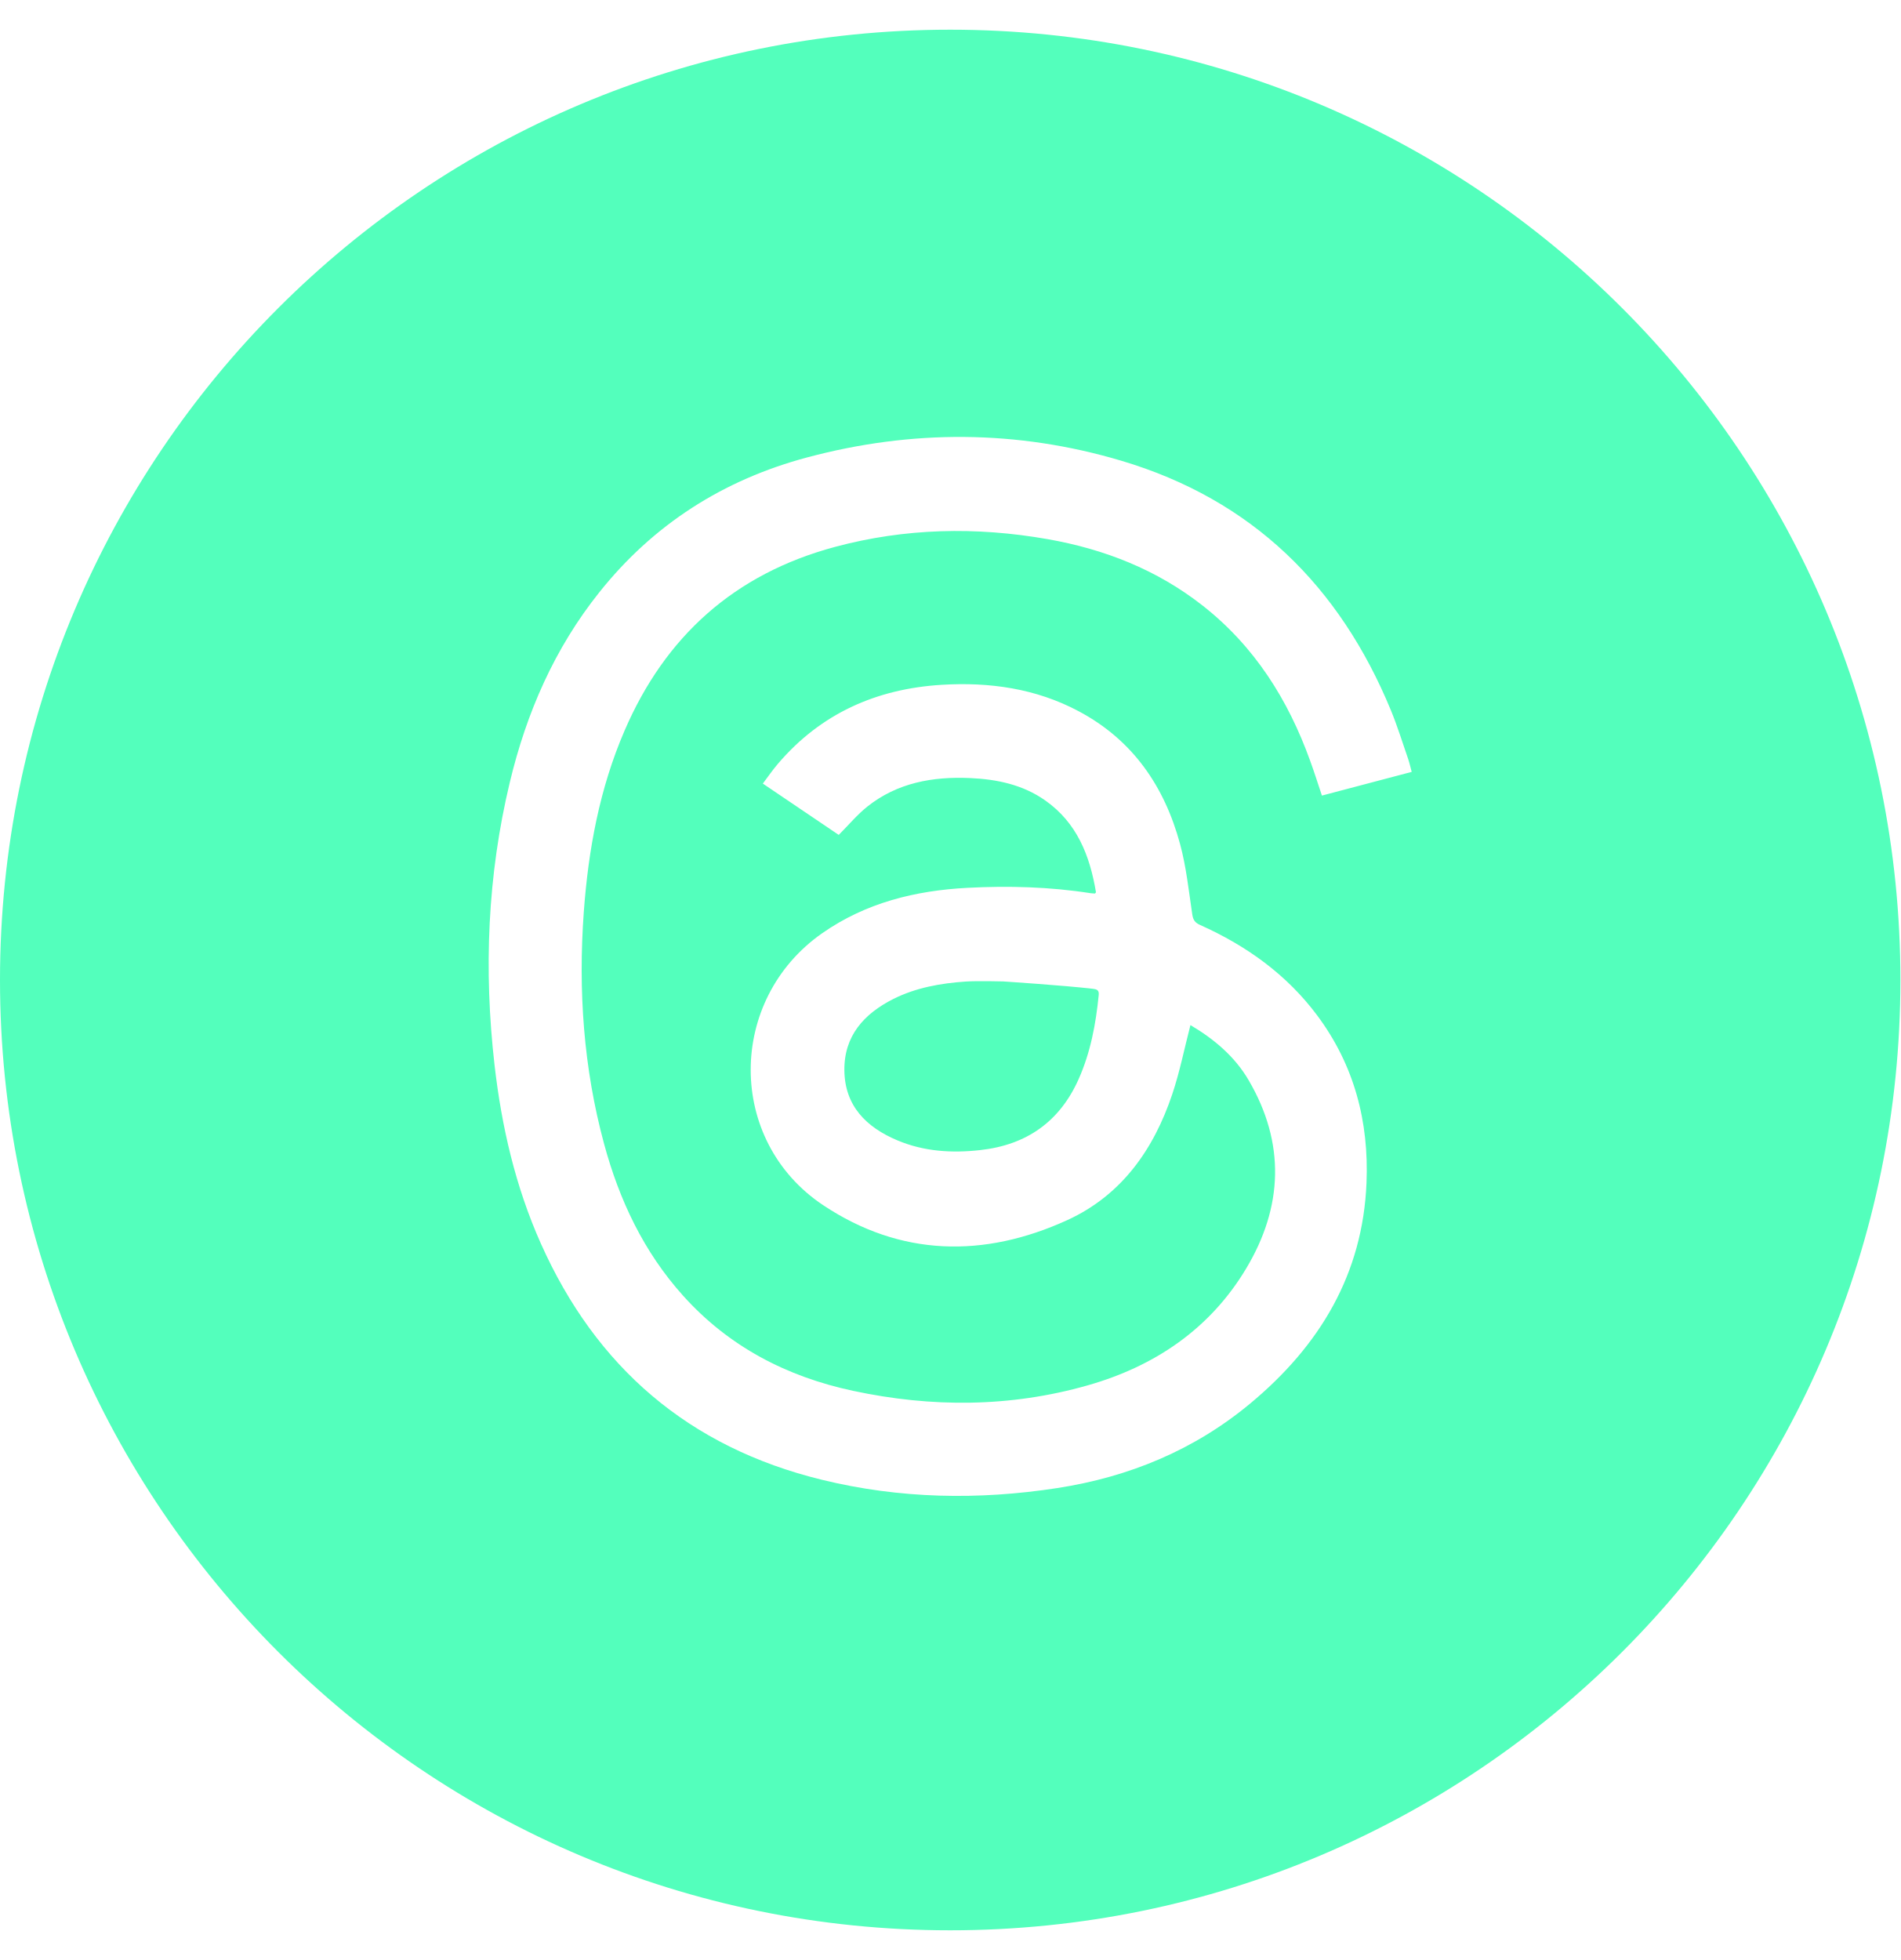
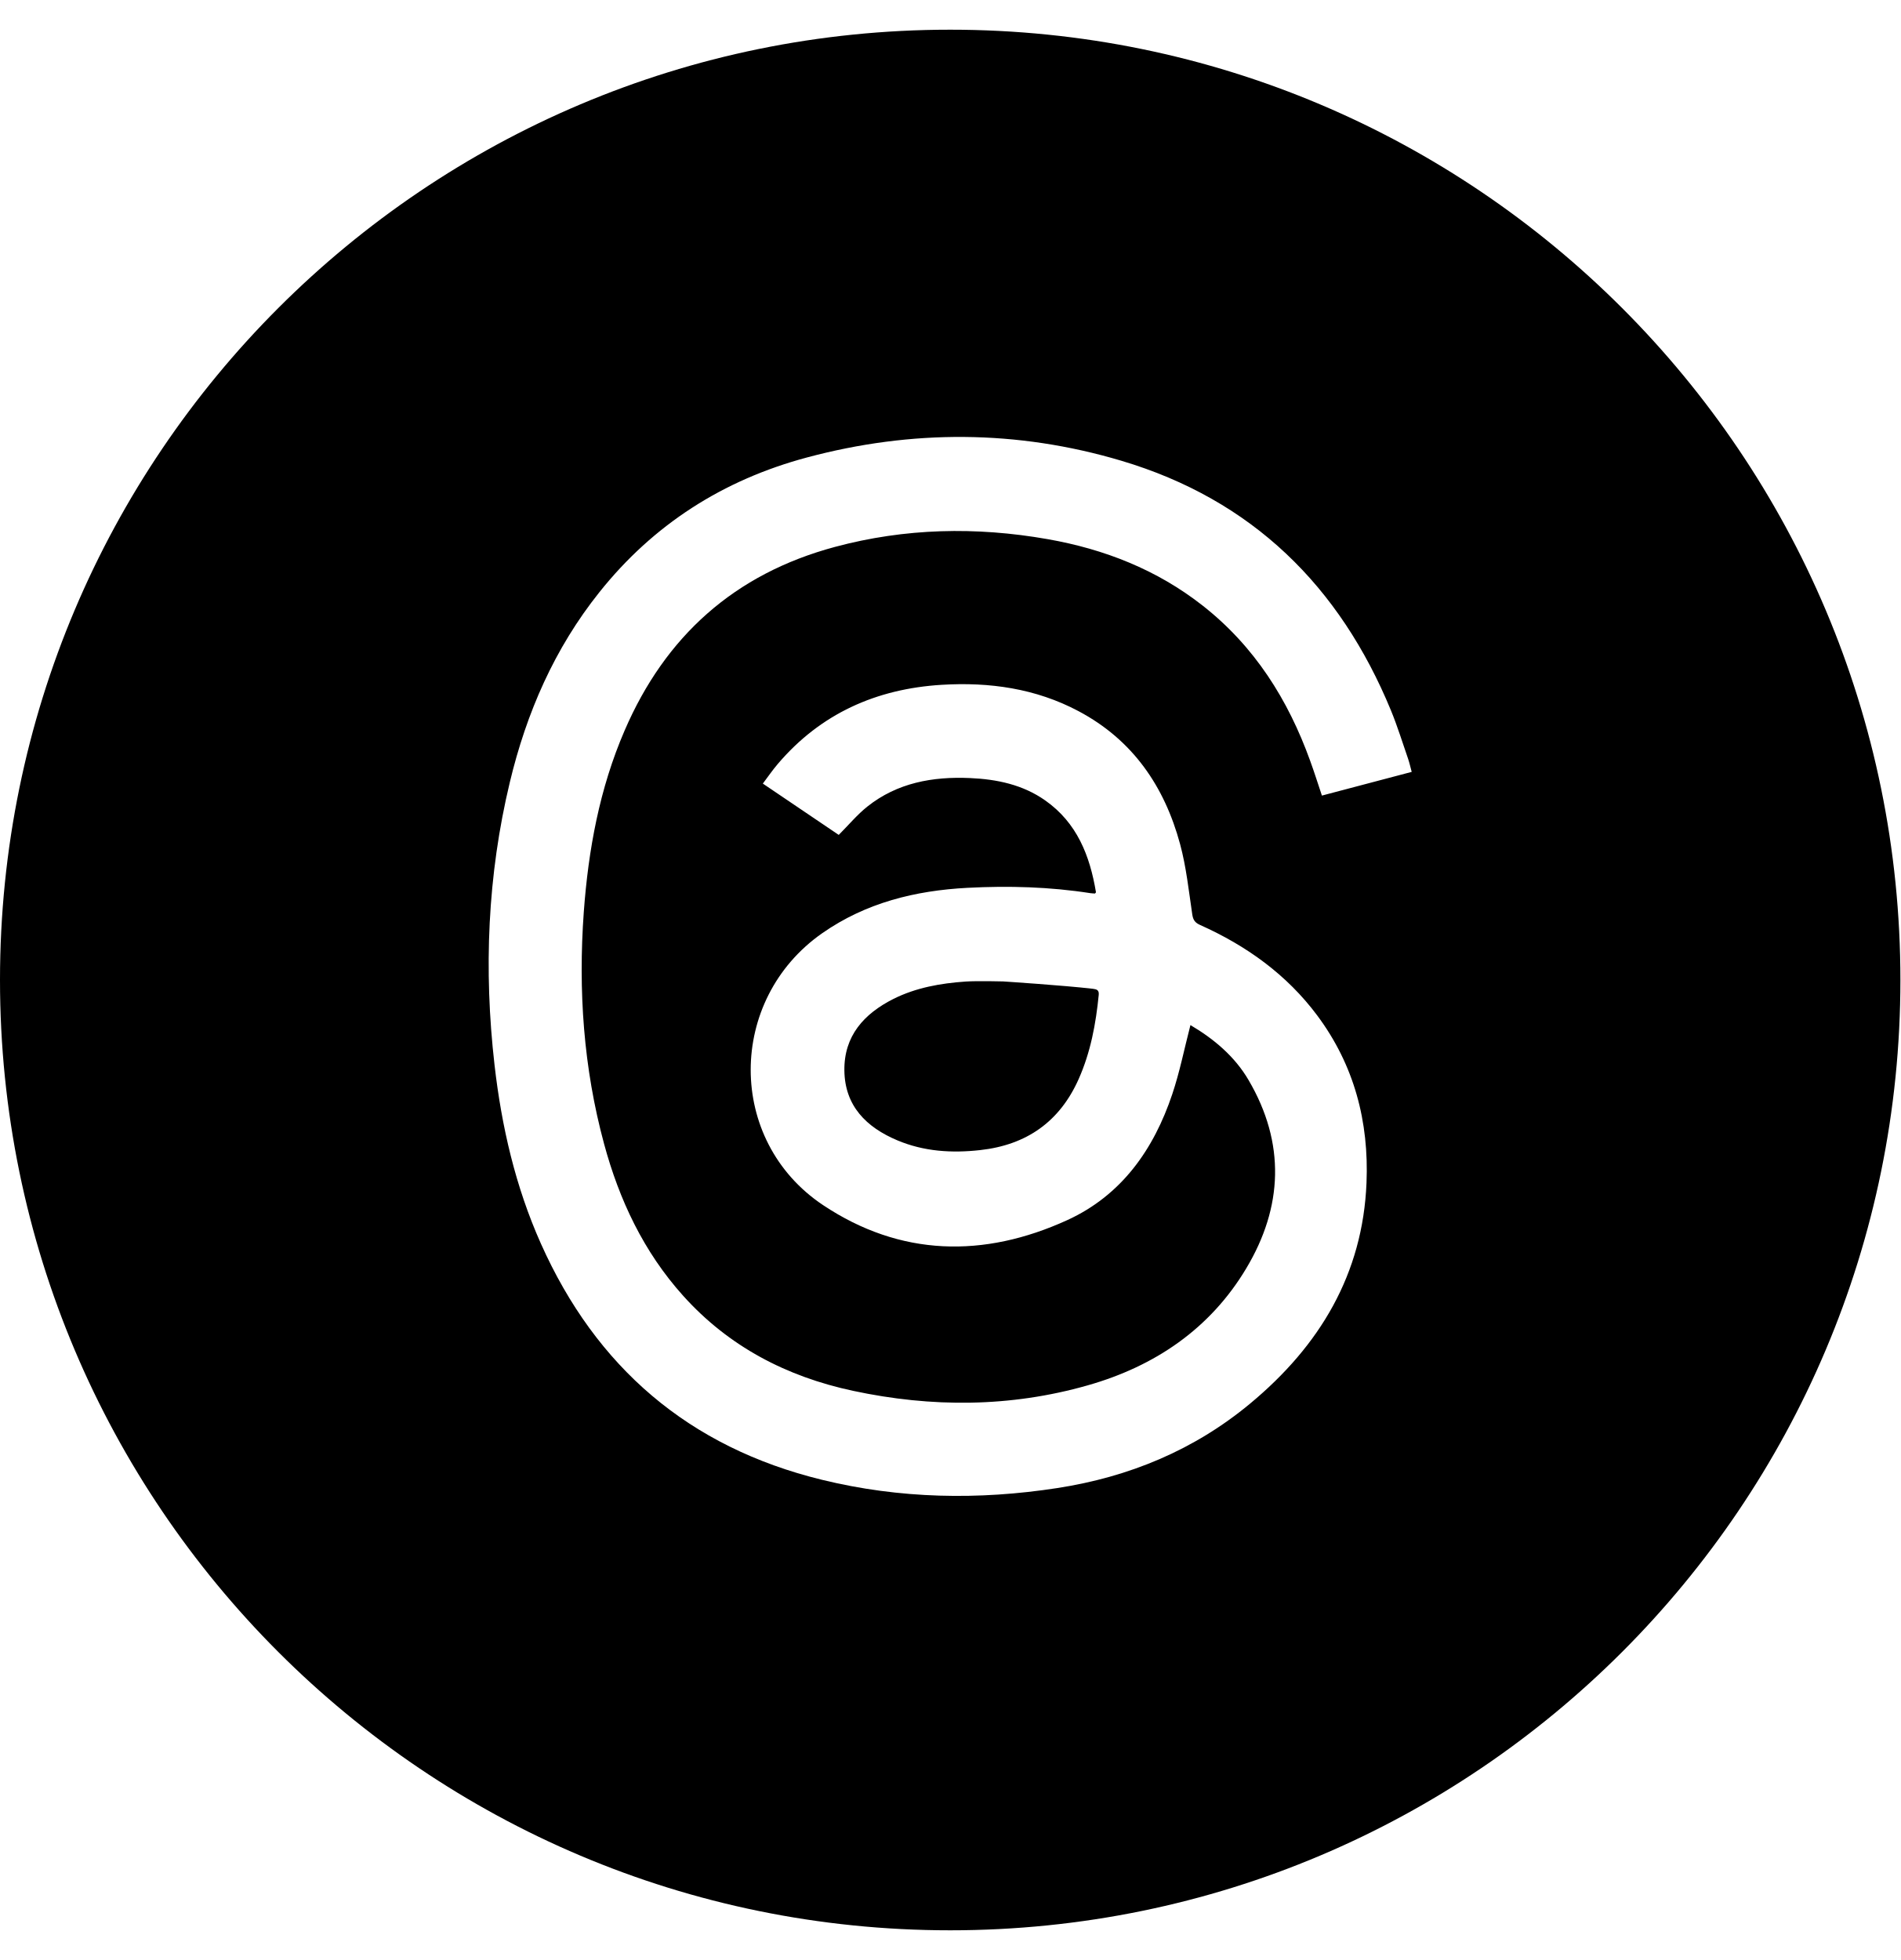
<svg xmlns="http://www.w3.org/2000/svg" width="32" height="33" viewBox="0 0 32 33" fill="none">
-   <path d="M16 0.5C24.837 0.5 32 7.663 32 16.5C32 25.337 24.837 32.5 16 32.5C7.163 32.5 0 25.337 0 16.5C0 7.663 7.163 0.5 16 0.5ZM18.877 7.756C17.126 7.236 15.353 7.23 13.589 7.702C12.178 8.079 11.003 8.83 10.095 9.968C9.336 10.917 8.865 12.001 8.585 13.169C8.208 14.739 8.144 16.329 8.327 17.929C8.446 18.967 8.679 19.979 9.108 20.939C10.036 23.016 11.594 24.366 13.841 24.915C15.15 25.235 16.475 25.259 17.804 25.054C19.013 24.867 20.107 24.415 21.05 23.632C22.223 22.658 22.948 21.452 23.01 19.913C23.052 18.887 22.805 17.936 22.181 17.098C21.668 16.41 20.991 15.924 20.209 15.574C20.123 15.536 20.09 15.49 20.076 15.396C20.017 14.999 19.975 14.597 19.871 14.212C19.609 13.244 19.077 12.459 18.16 11.973C17.441 11.591 16.661 11.481 15.857 11.53C14.754 11.597 13.818 12.016 13.098 12.861C13.009 12.965 12.932 13.078 12.845 13.193C13.289 13.493 13.713 13.78 14.123 14.057C14.291 13.889 14.434 13.716 14.605 13.58C15.109 13.179 15.705 13.072 16.335 13.1C16.788 13.12 17.222 13.211 17.599 13.476C18.136 13.853 18.352 14.408 18.454 15.021C18.455 15.027 18.445 15.035 18.438 15.044C18.413 15.042 18.387 15.042 18.361 15.038C17.675 14.931 16.984 14.912 16.292 14.948C15.412 14.994 14.581 15.199 13.848 15.71C12.243 16.829 12.23 19.203 13.859 20.29C15.161 21.158 16.567 21.184 17.971 20.543C18.888 20.124 19.428 19.35 19.739 18.423C19.865 18.048 19.942 17.657 20.045 17.26V17.259C20.44 17.492 20.791 17.786 21.024 18.185C21.647 19.246 21.604 20.323 20.984 21.357C20.379 22.369 19.449 23.003 18.314 23.325C17.011 23.696 15.687 23.7 14.364 23.417C13.244 23.178 12.27 22.67 11.502 21.815C10.838 21.076 10.428 20.205 10.172 19.26C9.825 17.98 9.735 16.676 9.83 15.357C9.907 14.306 10.095 13.277 10.517 12.301C11.2 10.716 12.365 9.663 14.06 9.208C15.24 8.891 16.436 8.866 17.638 9.077C18.596 9.245 19.48 9.592 20.248 10.194C21.125 10.881 21.69 11.781 22.061 12.809C22.13 12.998 22.191 13.192 22.259 13.395C22.766 13.261 23.267 13.129 23.771 12.996C23.748 12.911 23.733 12.843 23.711 12.778C23.616 12.505 23.531 12.227 23.421 11.96C22.56 9.873 21.089 8.413 18.877 7.756ZM16.891 16.524C16.904 16.525 17.904 16.59 18.403 16.648C18.464 16.656 18.509 16.667 18.501 16.75C18.453 17.238 18.364 17.716 18.163 18.168C17.845 18.883 17.288 19.278 16.503 19.364C16.026 19.417 15.558 19.388 15.111 19.2C14.585 18.979 14.225 18.618 14.218 18.023C14.211 17.443 14.546 17.069 15.045 16.818C15.426 16.628 15.839 16.555 16.261 16.526C16.365 16.519 16.523 16.519 16.654 16.52L16.891 16.524Z" fill="#53FFBC" />
+   <path d="M16 0.5C24.837 0.5 32 7.663 32 16.5C32 25.337 24.837 32.5 16 32.5C7.163 32.5 0 25.337 0 16.5C0 7.663 7.163 0.5 16 0.5ZM18.877 7.756C17.126 7.236 15.353 7.23 13.589 7.702C12.178 8.079 11.003 8.83 10.095 9.968C9.336 10.917 8.865 12.001 8.585 13.169C8.208 14.739 8.144 16.329 8.327 17.929C8.446 18.967 8.679 19.979 9.108 20.939C10.036 23.016 11.594 24.366 13.841 24.915C15.15 25.235 16.475 25.259 17.804 25.054C19.013 24.867 20.107 24.415 21.05 23.632C22.223 22.658 22.948 21.452 23.01 19.913C23.052 18.887 22.805 17.936 22.181 17.098C21.668 16.41 20.991 15.924 20.209 15.574C20.123 15.536 20.09 15.49 20.076 15.396C20.017 14.999 19.975 14.597 19.871 14.212C19.609 13.244 19.077 12.459 18.16 11.973C17.441 11.591 16.661 11.481 15.857 11.53C14.754 11.597 13.818 12.016 13.098 12.861C13.009 12.965 12.932 13.078 12.845 13.193C13.289 13.493 13.713 13.78 14.123 14.057C14.291 13.889 14.434 13.716 14.605 13.58C15.109 13.179 15.705 13.072 16.335 13.1C16.788 13.12 17.222 13.211 17.599 13.476C18.136 13.853 18.352 14.408 18.454 15.021C18.455 15.027 18.445 15.035 18.438 15.044C18.413 15.042 18.387 15.042 18.361 15.038C17.675 14.931 16.984 14.912 16.292 14.948C15.412 14.994 14.581 15.199 13.848 15.71C12.243 16.829 12.23 19.203 13.859 20.29C15.161 21.158 16.567 21.184 17.971 20.543C18.888 20.124 19.428 19.35 19.739 18.423C19.865 18.048 19.942 17.657 20.045 17.26V17.259C20.44 17.492 20.791 17.786 21.024 18.185C21.647 19.246 21.604 20.323 20.984 21.357C20.379 22.369 19.449 23.003 18.314 23.325C17.011 23.696 15.687 23.7 14.364 23.417C13.244 23.178 12.27 22.67 11.502 21.815C10.838 21.076 10.428 20.205 10.172 19.26C9.825 17.98 9.735 16.676 9.83 15.357C9.907 14.306 10.095 13.277 10.517 12.301C11.2 10.716 12.365 9.663 14.06 9.208C15.24 8.891 16.436 8.866 17.638 9.077C18.596 9.245 19.48 9.592 20.248 10.194C21.125 10.881 21.69 11.781 22.061 12.809C22.13 12.998 22.191 13.192 22.259 13.395C22.766 13.261 23.267 13.129 23.771 12.996C23.748 12.911 23.733 12.843 23.711 12.778C23.616 12.505 23.531 12.227 23.421 11.96C22.56 9.873 21.089 8.413 18.877 7.756ZM16.891 16.524C16.904 16.525 17.904 16.59 18.403 16.648C18.464 16.656 18.509 16.667 18.501 16.75C18.453 17.238 18.364 17.716 18.163 18.168C17.845 18.883 17.288 19.278 16.503 19.364C16.026 19.417 15.558 19.388 15.111 19.2C14.585 18.979 14.225 18.618 14.218 18.023C14.211 17.443 14.546 17.069 15.045 16.818C15.426 16.628 15.839 16.555 16.261 16.526C16.365 16.519 16.523 16.519 16.654 16.52L16.891 16.524Z" fill="currentColor" />
</svg>
